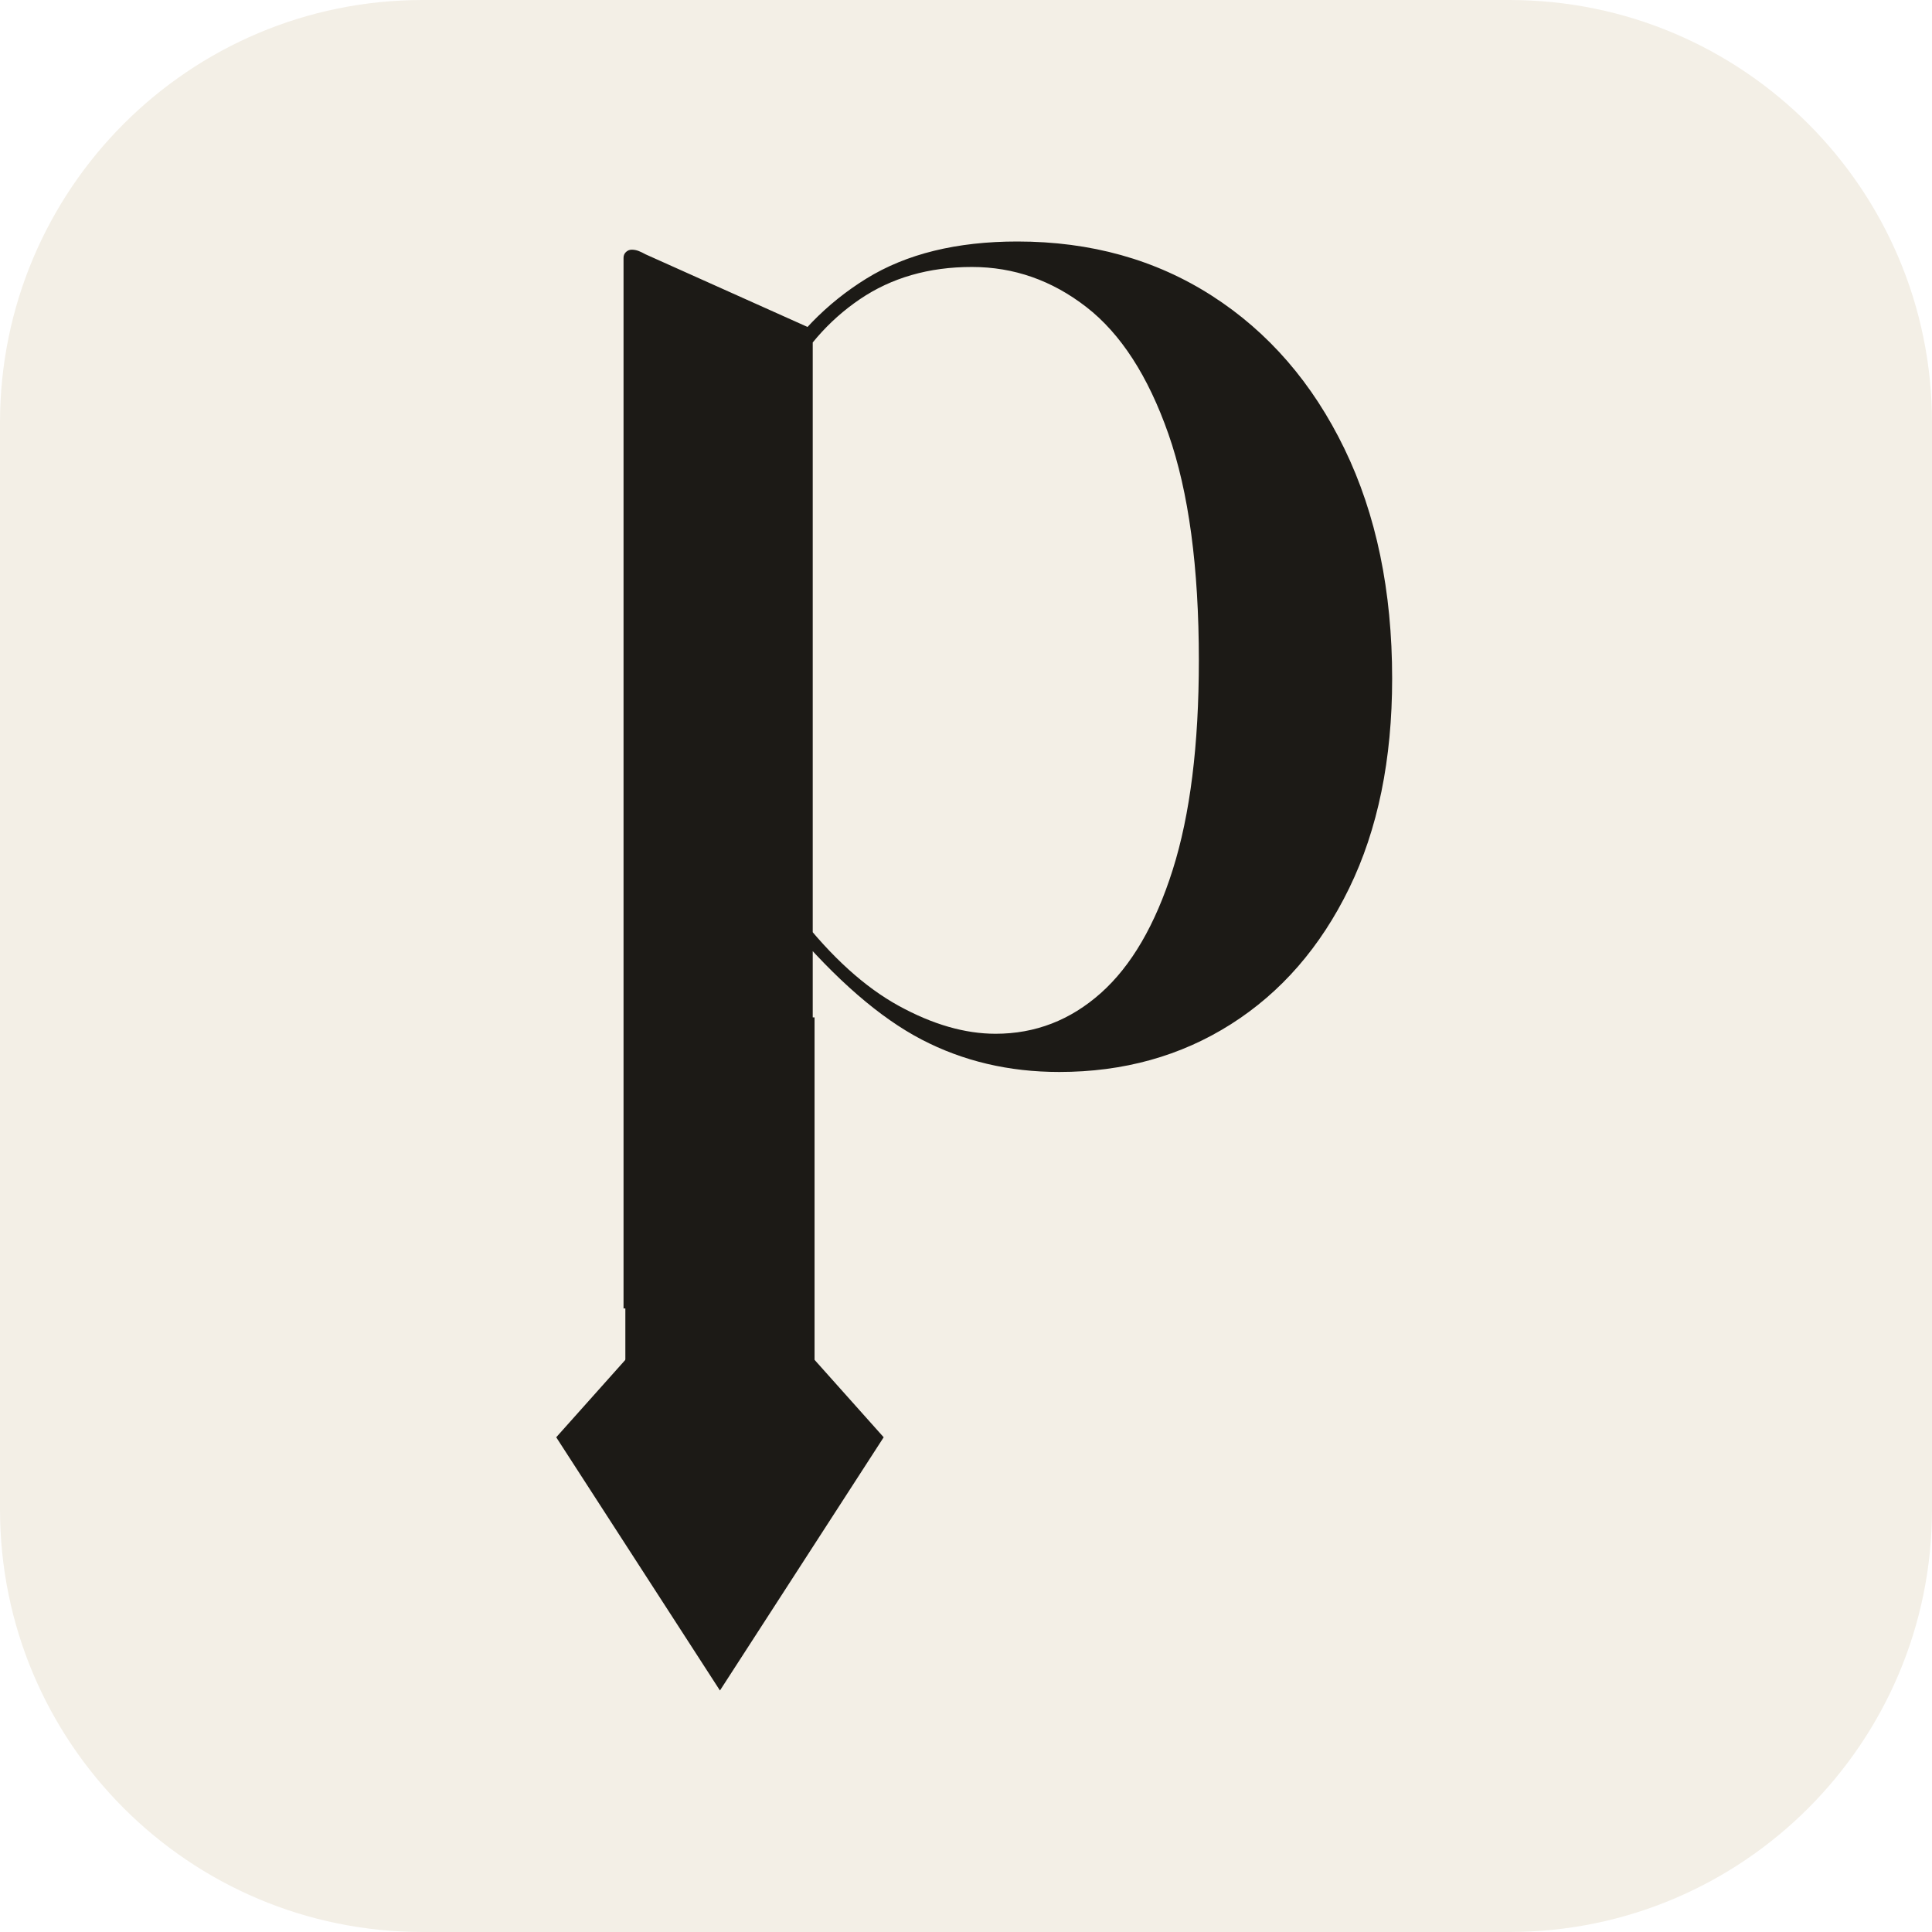
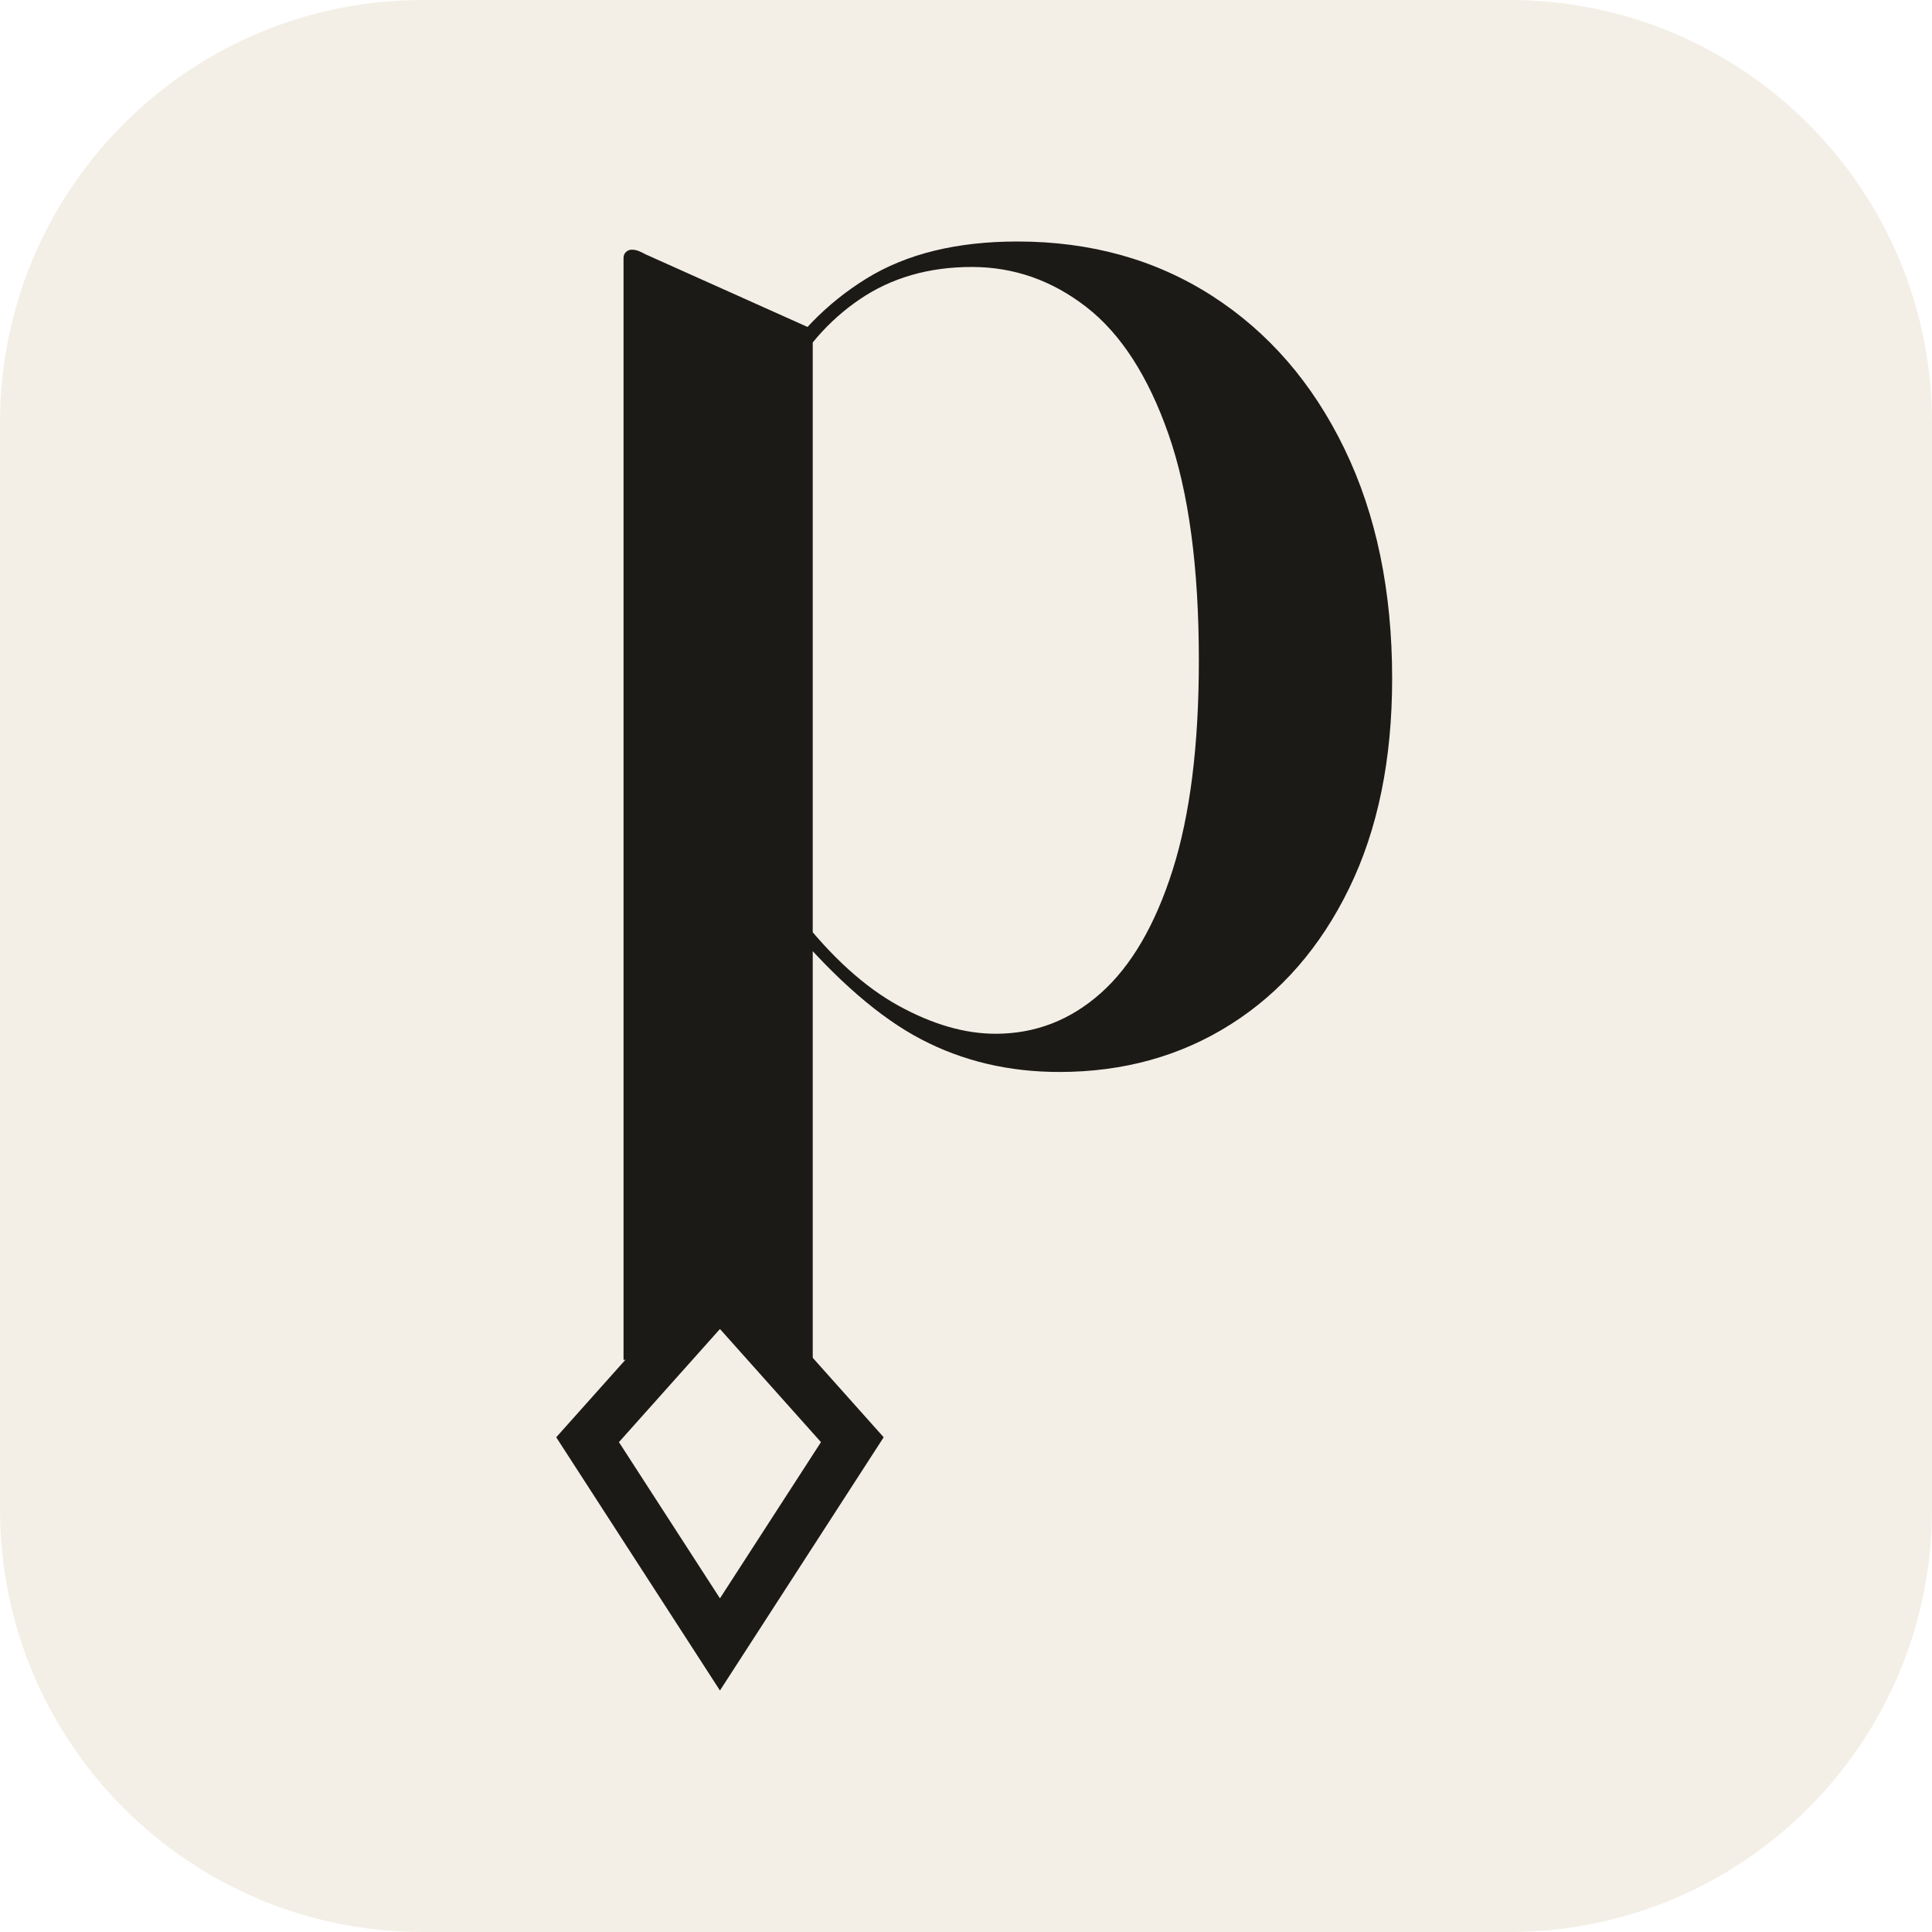
<svg xmlns="http://www.w3.org/2000/svg" viewBox="0 0 32 32" role="img" aria-label="plumb" fill="#1c1a16">
  <defs>
-     <clipPath id="p" clipPathUnits="userSpaceOnUse">
-       <rect x="-300" y="-280" width="2200" height="2880" />
+     <clipPath id="fbc" clipPathUnits="userSpaceOnUse">
+       <rect x="-300" y="-336.5" width="2200" height="2936.5" />
    </clipPath>
  </defs>
  <rect width="32" height="32" rx="7" fill="#f3efe6" />
  <g transform="translate(16,16) scale(0.0150659) translate(-471.5,96.5) scale(1,-1)">
-     <g clip-path="url(#p)">
+     <g clip-path="url(#fbc)">
      <g transform="translate(0 873) scale(1 -1)">
        <path d="M303 1467V76.5L119 -6Q115.5 -8 111.75 -9.5Q108 -11 104 -11Q100.5 -11 97.75 -8.5Q95 -6 95 -2V1375Q95 1380.5 92.25 1383.75Q89.5 1387 82.5 1387H11Q7 1387 5.0 1389.0Q3 1391 3 1393.5Q3 1397 5.25 1398.5Q7.5 1400 11 1401L274.5 1474.5Q283 1477 286.25 1477.5Q289.5 1478 293 1478Q298 1478 300.5 1474.75Q303 1471.5 303 1467ZM288 721 278 732Q354 821.5 422.5 857.25Q491 893 574 893Q680 893 762.75 840.5Q845.5 788 892.75 691.0Q940 594 940 460.5Q940 316 887.5 207.75Q835 99.5 742.0 39.75Q649 -20 528 -20Q428 -20 362.0 20.75Q296 61.5 255 131L272 139Q302.5 79 354.75 43.5Q407 8 478 8Q547 8 603.75 52.0Q660.5 96 694.0 191.5Q727.5 287 727.5 440.5Q727.5 580 698.75 670.75Q670 761.5 619.75 806.25Q569.5 851 504 851Q453.5 851 397.5 820.25Q341.5 789.5 288 721Z" />
      </g>
    </g>
-     <rect x="97" y="-360" width="208" height="400" />
-     <path d="M201 -220 L381 -421.6 L201 -700 L21 -421.6 Z" />
+     <path d="M201.00 -220.00 L381.00 -421.60 L201.00 -700.00 L21.00 -421.60 Z" />
+     <path d="M201.00 -302.58 L312.05 -426.95 L201.00 -598.70 L89.95 -426.95 Z" fill="#f3efe6" />
  </g>
</svg>
